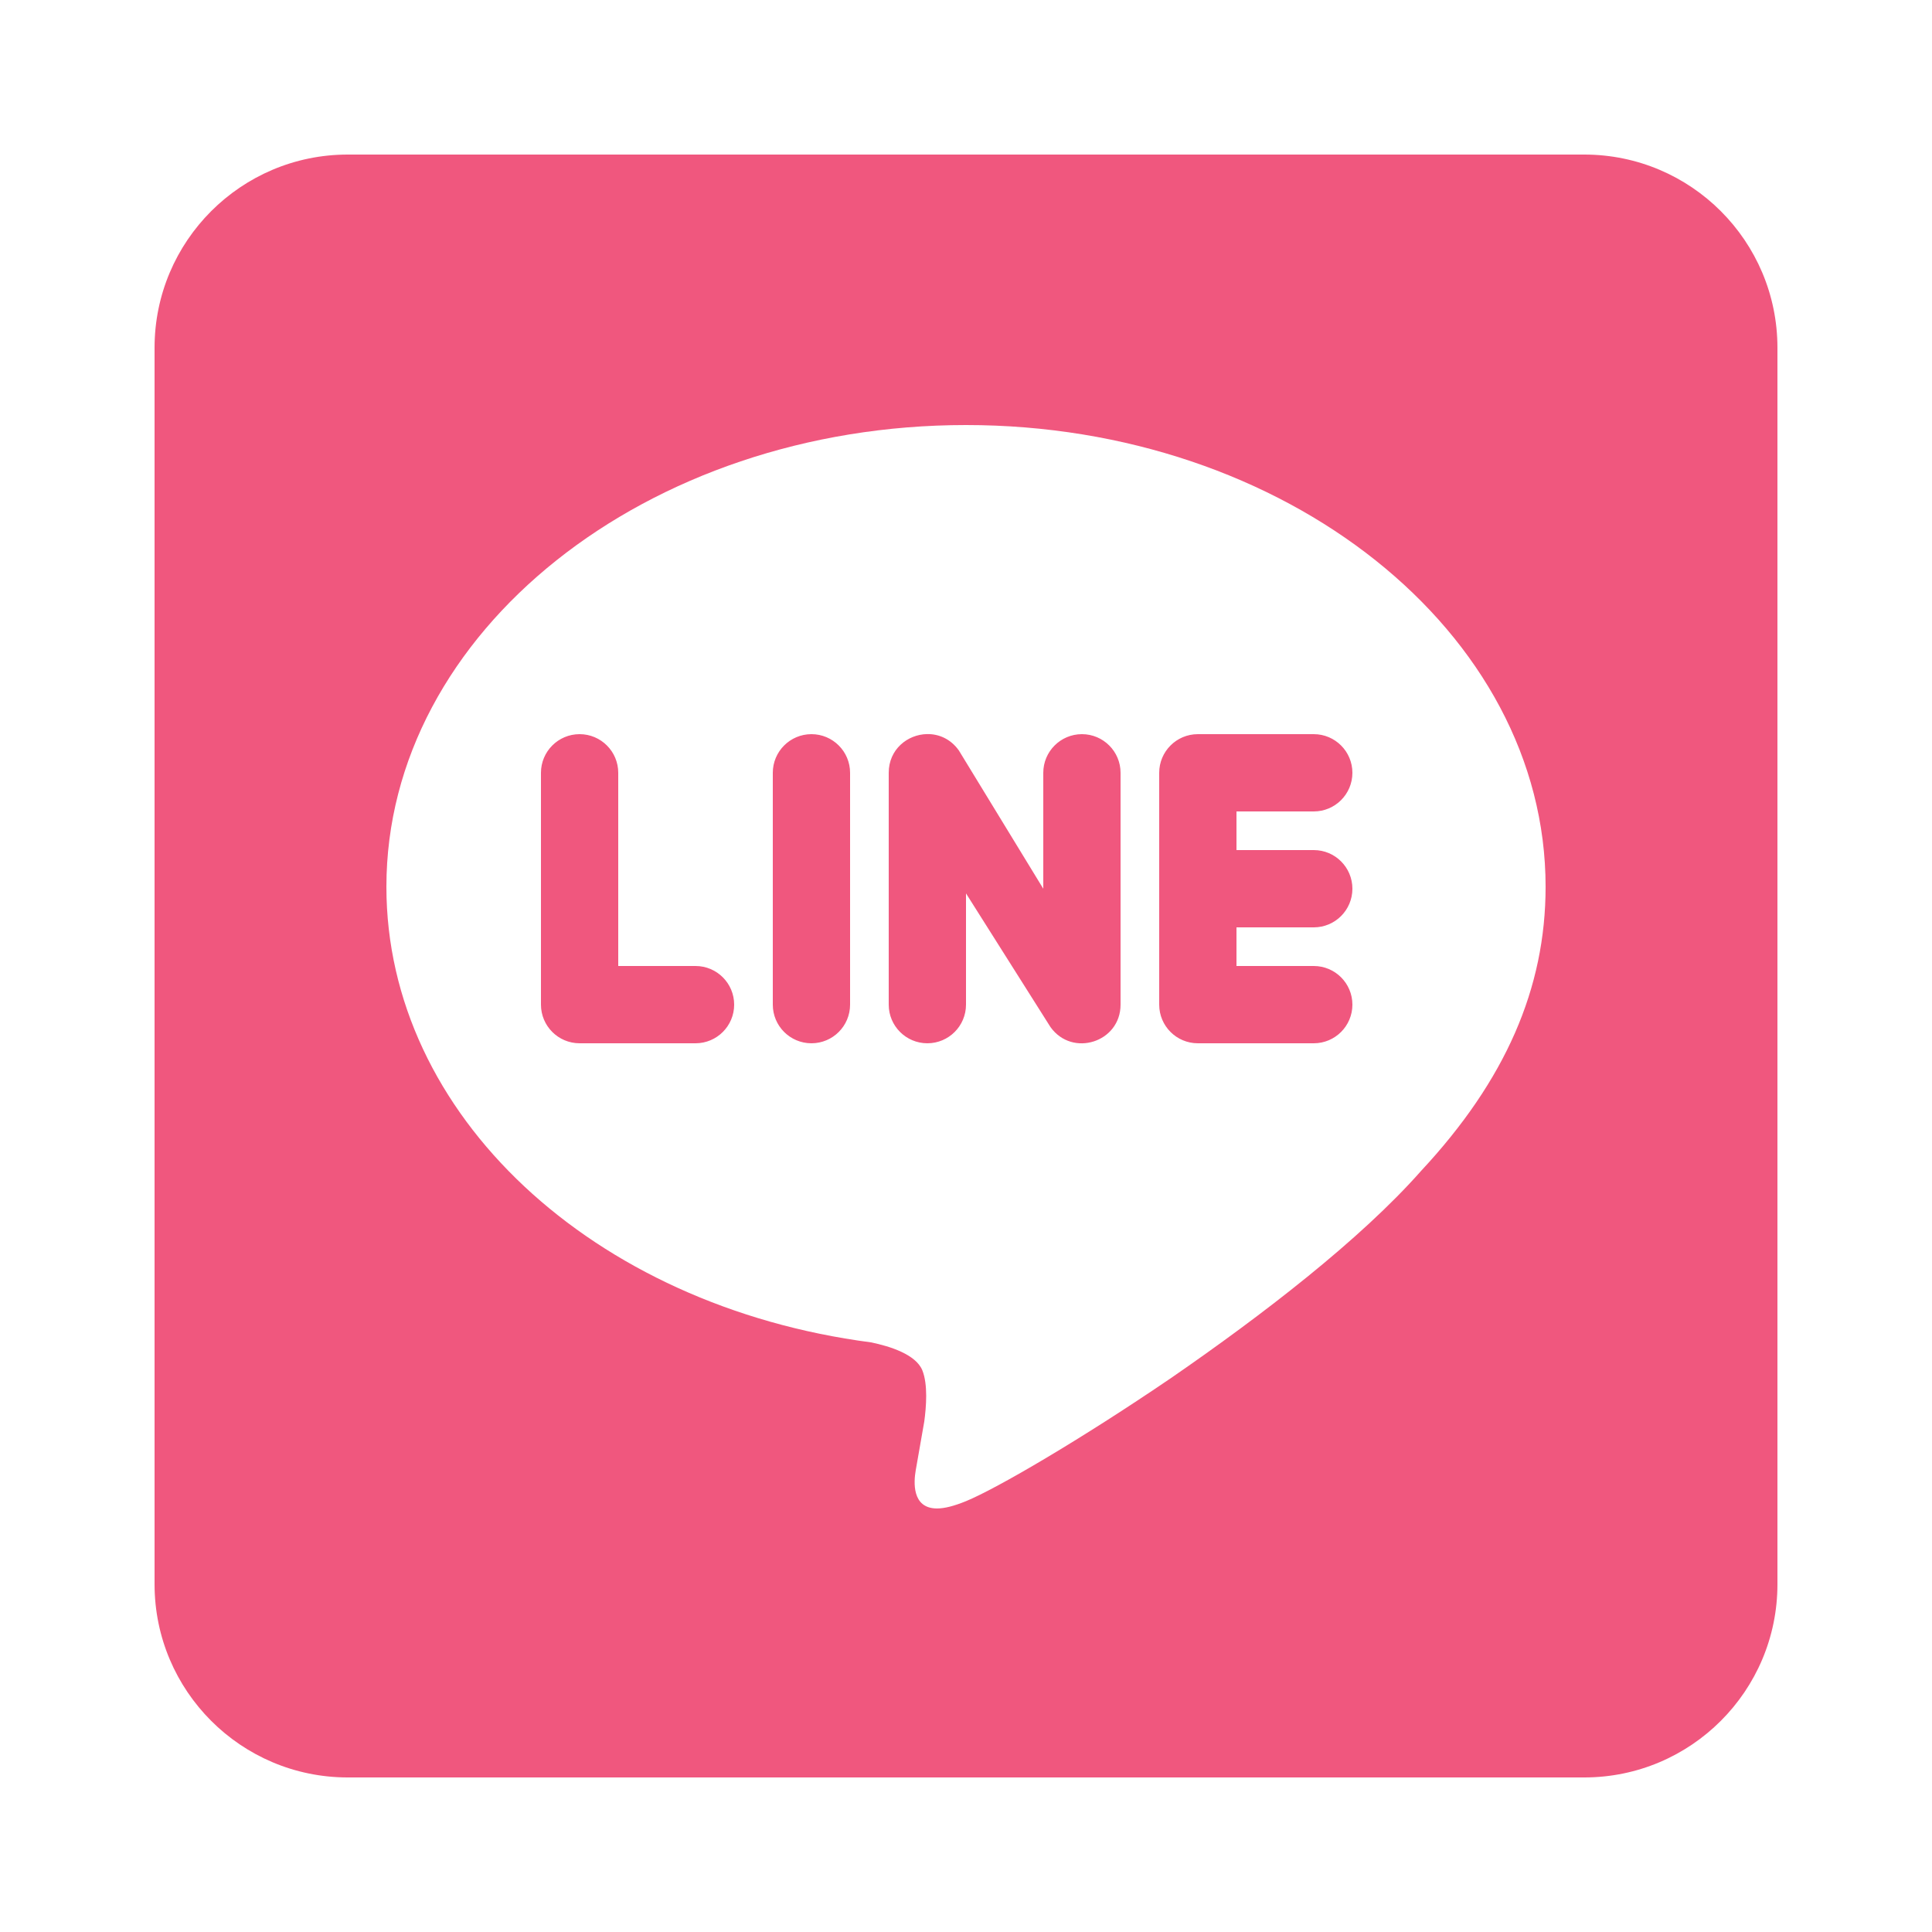
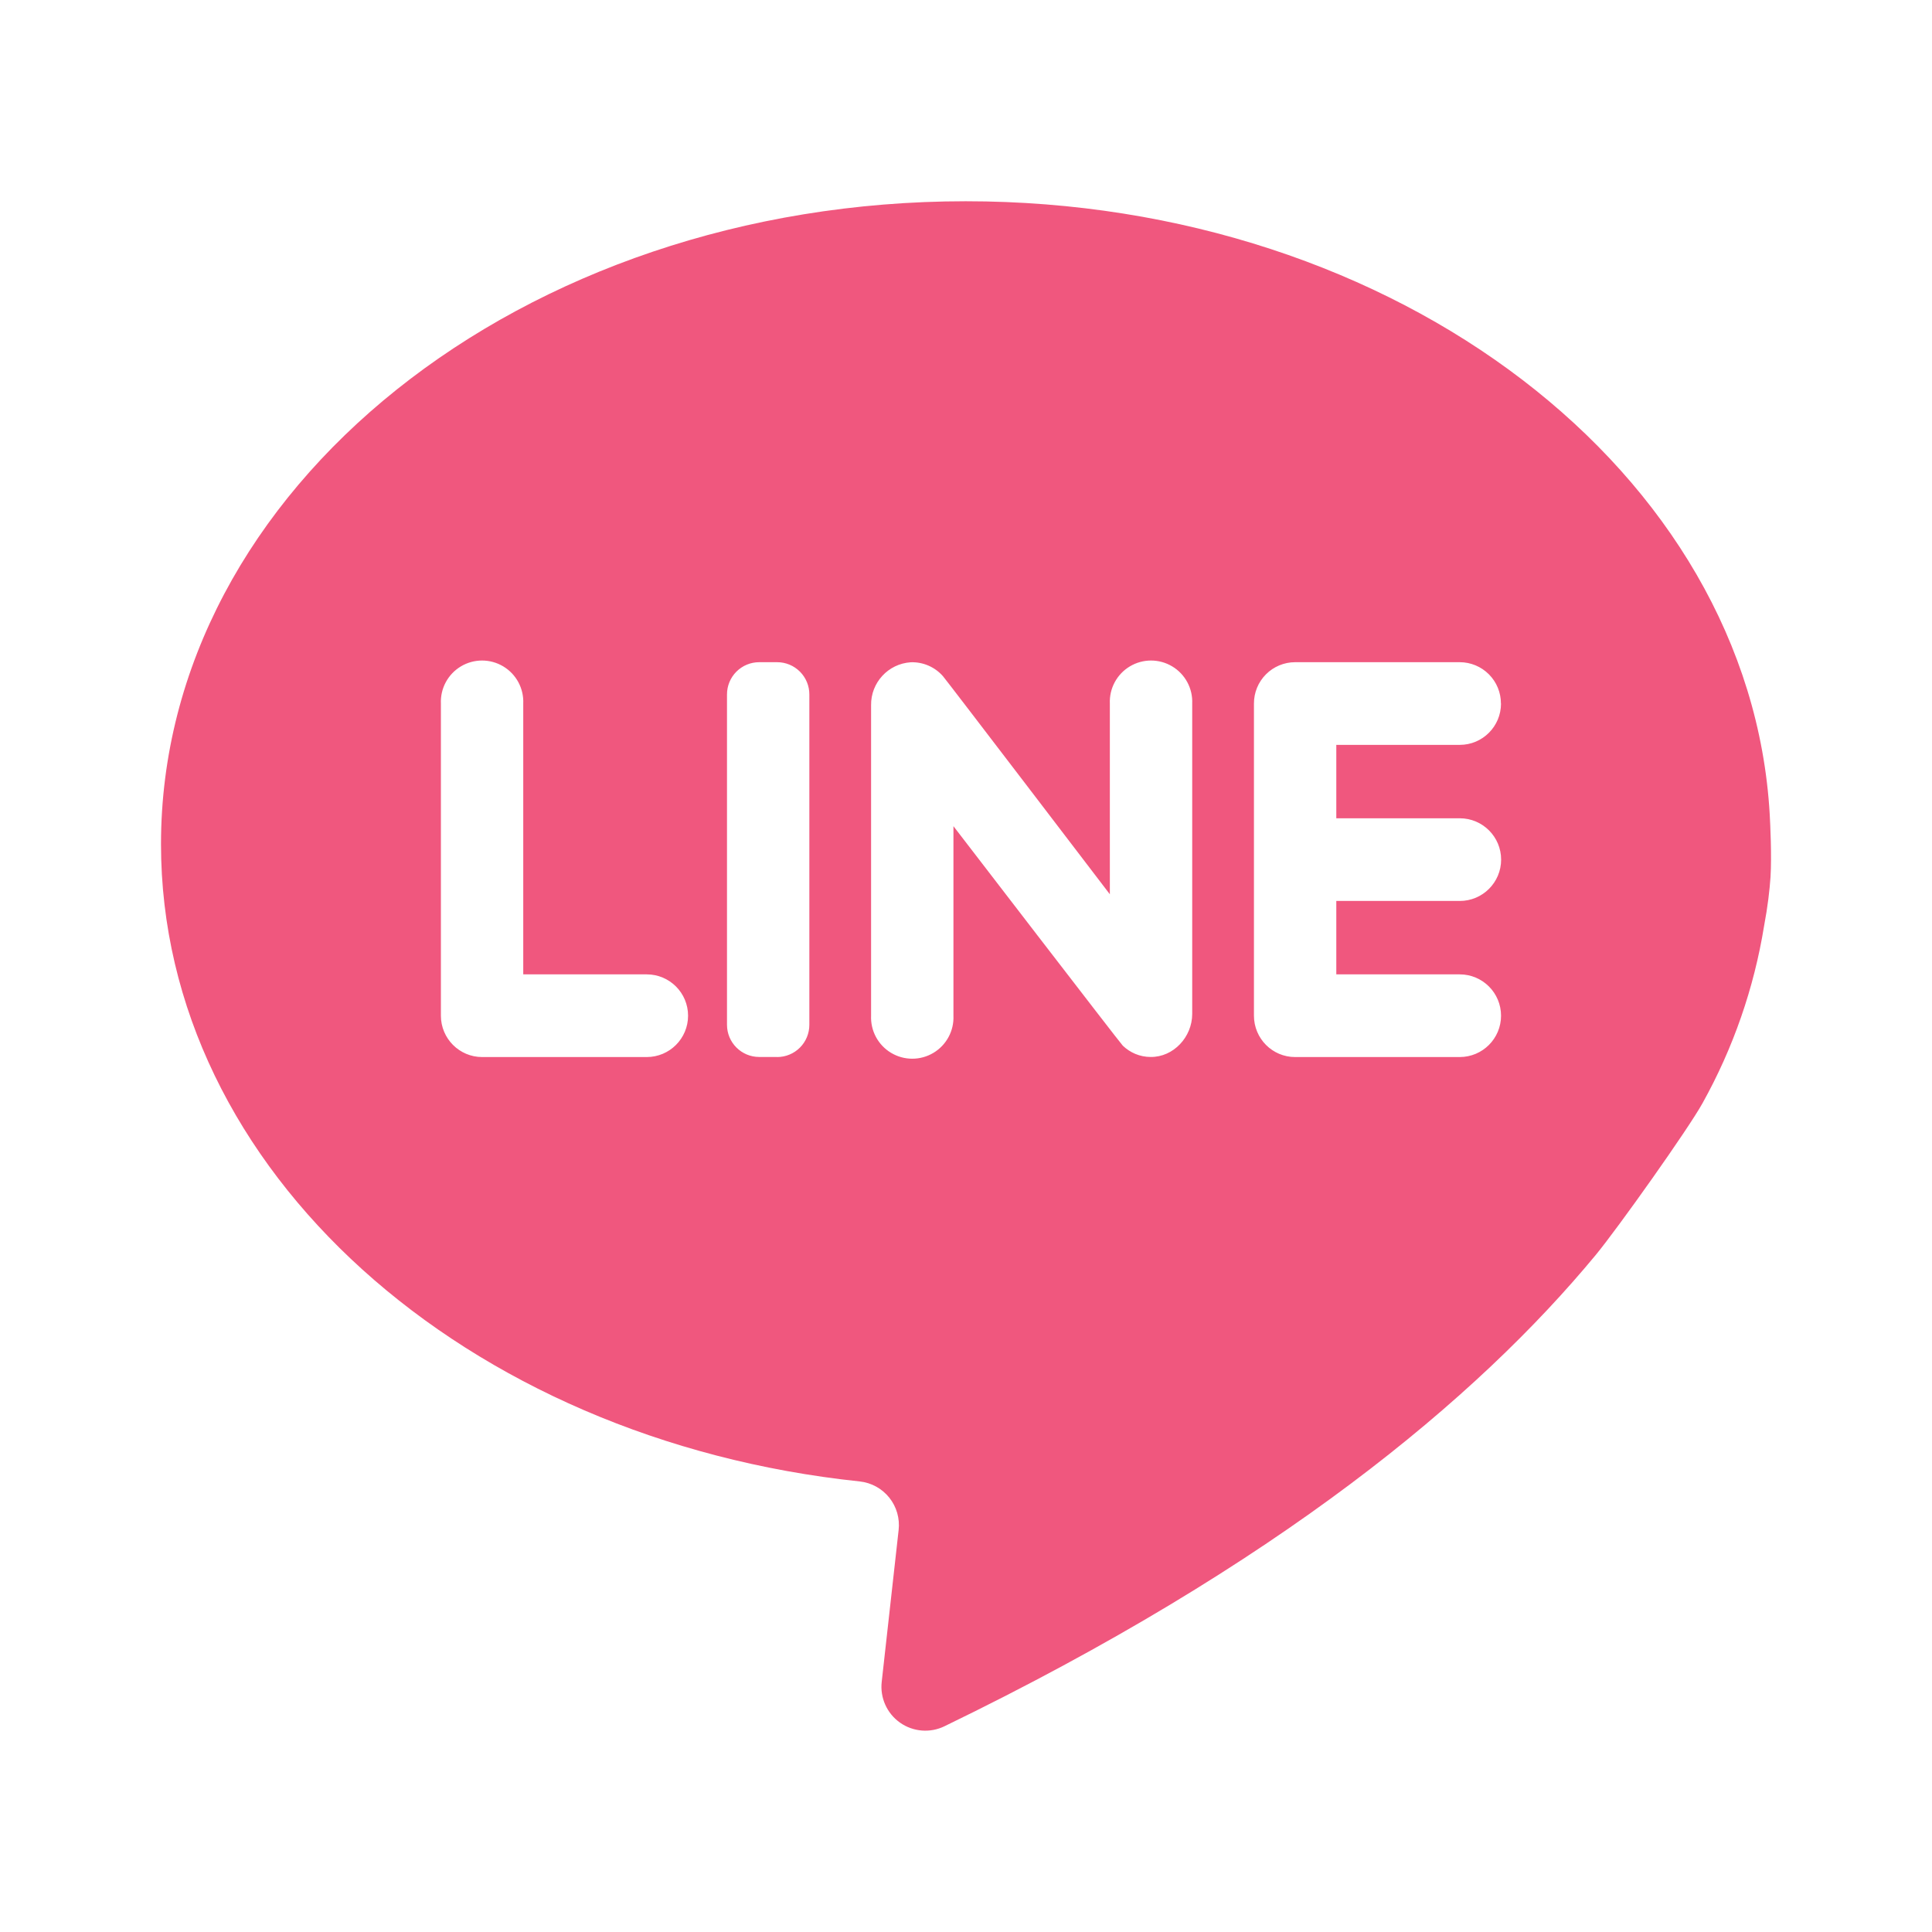
- <svg xmlns="http://www.w3.org/2000/svg" fill="#F0577E" viewBox="0 0 50 50" width="50px" height="50px">
-   <path d="M 9 4 C 6.24 4 4 6.24 4 9 L 4 41 C 4 43.76 6.24 46 9 46 L 41 46 C 43.76 46 46 43.76 46 41 L 46 9 C 46 6.24 43.76 4 41 4 L 9 4 z M 25 11 C 33.27 11 40 16.359 40 22.949 C 40 25.579 38.959 27.961 36.779 30.301 C 35.209 32.081 32.661 34.04 30.311 35.66 C 27.961 37.26 25.8 38.52 25 38.85 C 24.68 38.98 24.44 39.039 24.25 39.039 C 23.59 39.039 23.649 38.341 23.699 38.051 C 23.739 37.831 23.92 36.789 23.92 36.789 C 23.97 36.419 24.019 35.831 23.869 35.461 C 23.699 35.051 23.029 34.84 22.539 34.74 C 15.339 33.8 10 28.849 10 22.949 C 10 16.359 16.73 11 25 11 z M 23.992 18.998 C 23.488 19.007 23 19.392 23 20 L 23 26 C 23 26.552 23.448 27 24 27 C 24.552 27 25 26.552 25 26 L 25 23.121 L 27.186 26.58 C 27.752 27.372 29 26.973 29 26 L 29 20 C 29 19.448 28.552 19 28 19 C 27.448 19 27 19.448 27 20 L 27 23 L 24.814 19.42 C 24.602 19.123 24.294 18.992 23.992 18.998 z M 15 19 C 14.448 19 14 19.448 14 20 L 14 26 C 14 26.552 14.448 27 15 27 L 18 27 C 18.552 27 19 26.552 19 26 C 19 25.448 18.552 25 18 25 L 16 25 L 16 20 C 16 19.448 15.552 19 15 19 z M 21 19 C 20.448 19 20 19.448 20 20 L 20 26 C 20 26.552 20.448 27 21 27 C 21.552 27 22 26.552 22 26 L 22 20 C 22 19.448 21.552 19 21 19 z M 31 19 C 30.448 19 30 19.448 30 20 L 30 26 C 30 26.552 30.448 27 31 27 L 34 27 C 34.552 27 35 26.552 35 26 C 35 25.448 34.552 25 34 25 L 32 25 L 32 24 L 34 24 C 34.553 24 35 23.552 35 23 C 35 22.448 34.553 22 34 22 L 32 22 L 32 21 L 34 21 C 34.552 21 35 20.552 35 20 C 35 19.448 34.552 19 34 19 L 31 19 z" />
+ <svg xmlns="http://www.w3.org/2000/svg" fill="#F0577E" width="800px" height="800px" viewBox="-2 -2.5 24 24" preserveAspectRatio="xMinYMin" class="jam jam-line">
+   <path d="M19.914 9.003a6.741 6.741 0 0 1-.764 2.2c-.179.324-1.056 1.558-1.325 1.884-1.478 1.788-3.953 3.851-8.092 5.857a.545.545 0 0 1-.78-.552l.21-1.885a.545.545 0 0 0-.483-.604C3.781 15.388 0 12.04 0 7.986 0 3.576 4.476 0 9.997 0c5.366 0 9.744 3.377 9.987 7.615.007.123.026.516.01.78-.011.16-.034.365-.08.608zm-15.414.6V6.24a.512.512 0 1 0-1.023 0v3.877c0 .284.23.514.512.514h2.045a.512.512 0 0 0 0-1.027H4.5zm3.154 1.028a.4.4 0 0 0 .4-.401V6.128a.4.4 0 0 0-.4-.402h-.223a.4.4 0 0 0-.4.402v4.102a.4.4 0 0 0 .4.4h.223zm4.133-4.391v2.369s-2.042-2.676-2.074-2.71a.508.508 0 0 0-.4-.172.527.527 0 0 0-.492.534v3.856a.512.512 0 1 0 1.023 0V7.763s2.073 2.698 2.104 2.727c.09.086.211.14.346.14.284.003.516-.249.516-.534V6.24a.512.512 0 1 0-1.023 0zm4.858 0a.512.512 0 0 0-.512-.514h-2.045a.512.512 0 0 0-.511.514v3.877c0 .284.229.514.511.514h2.045a.512.512 0 0 0 0-1.027H14.6v-.912h1.534a.512.512 0 0 0 0-1.027H14.6v-.912h1.534c.283 0 .512-.23.512-.513z" />
</svg>
